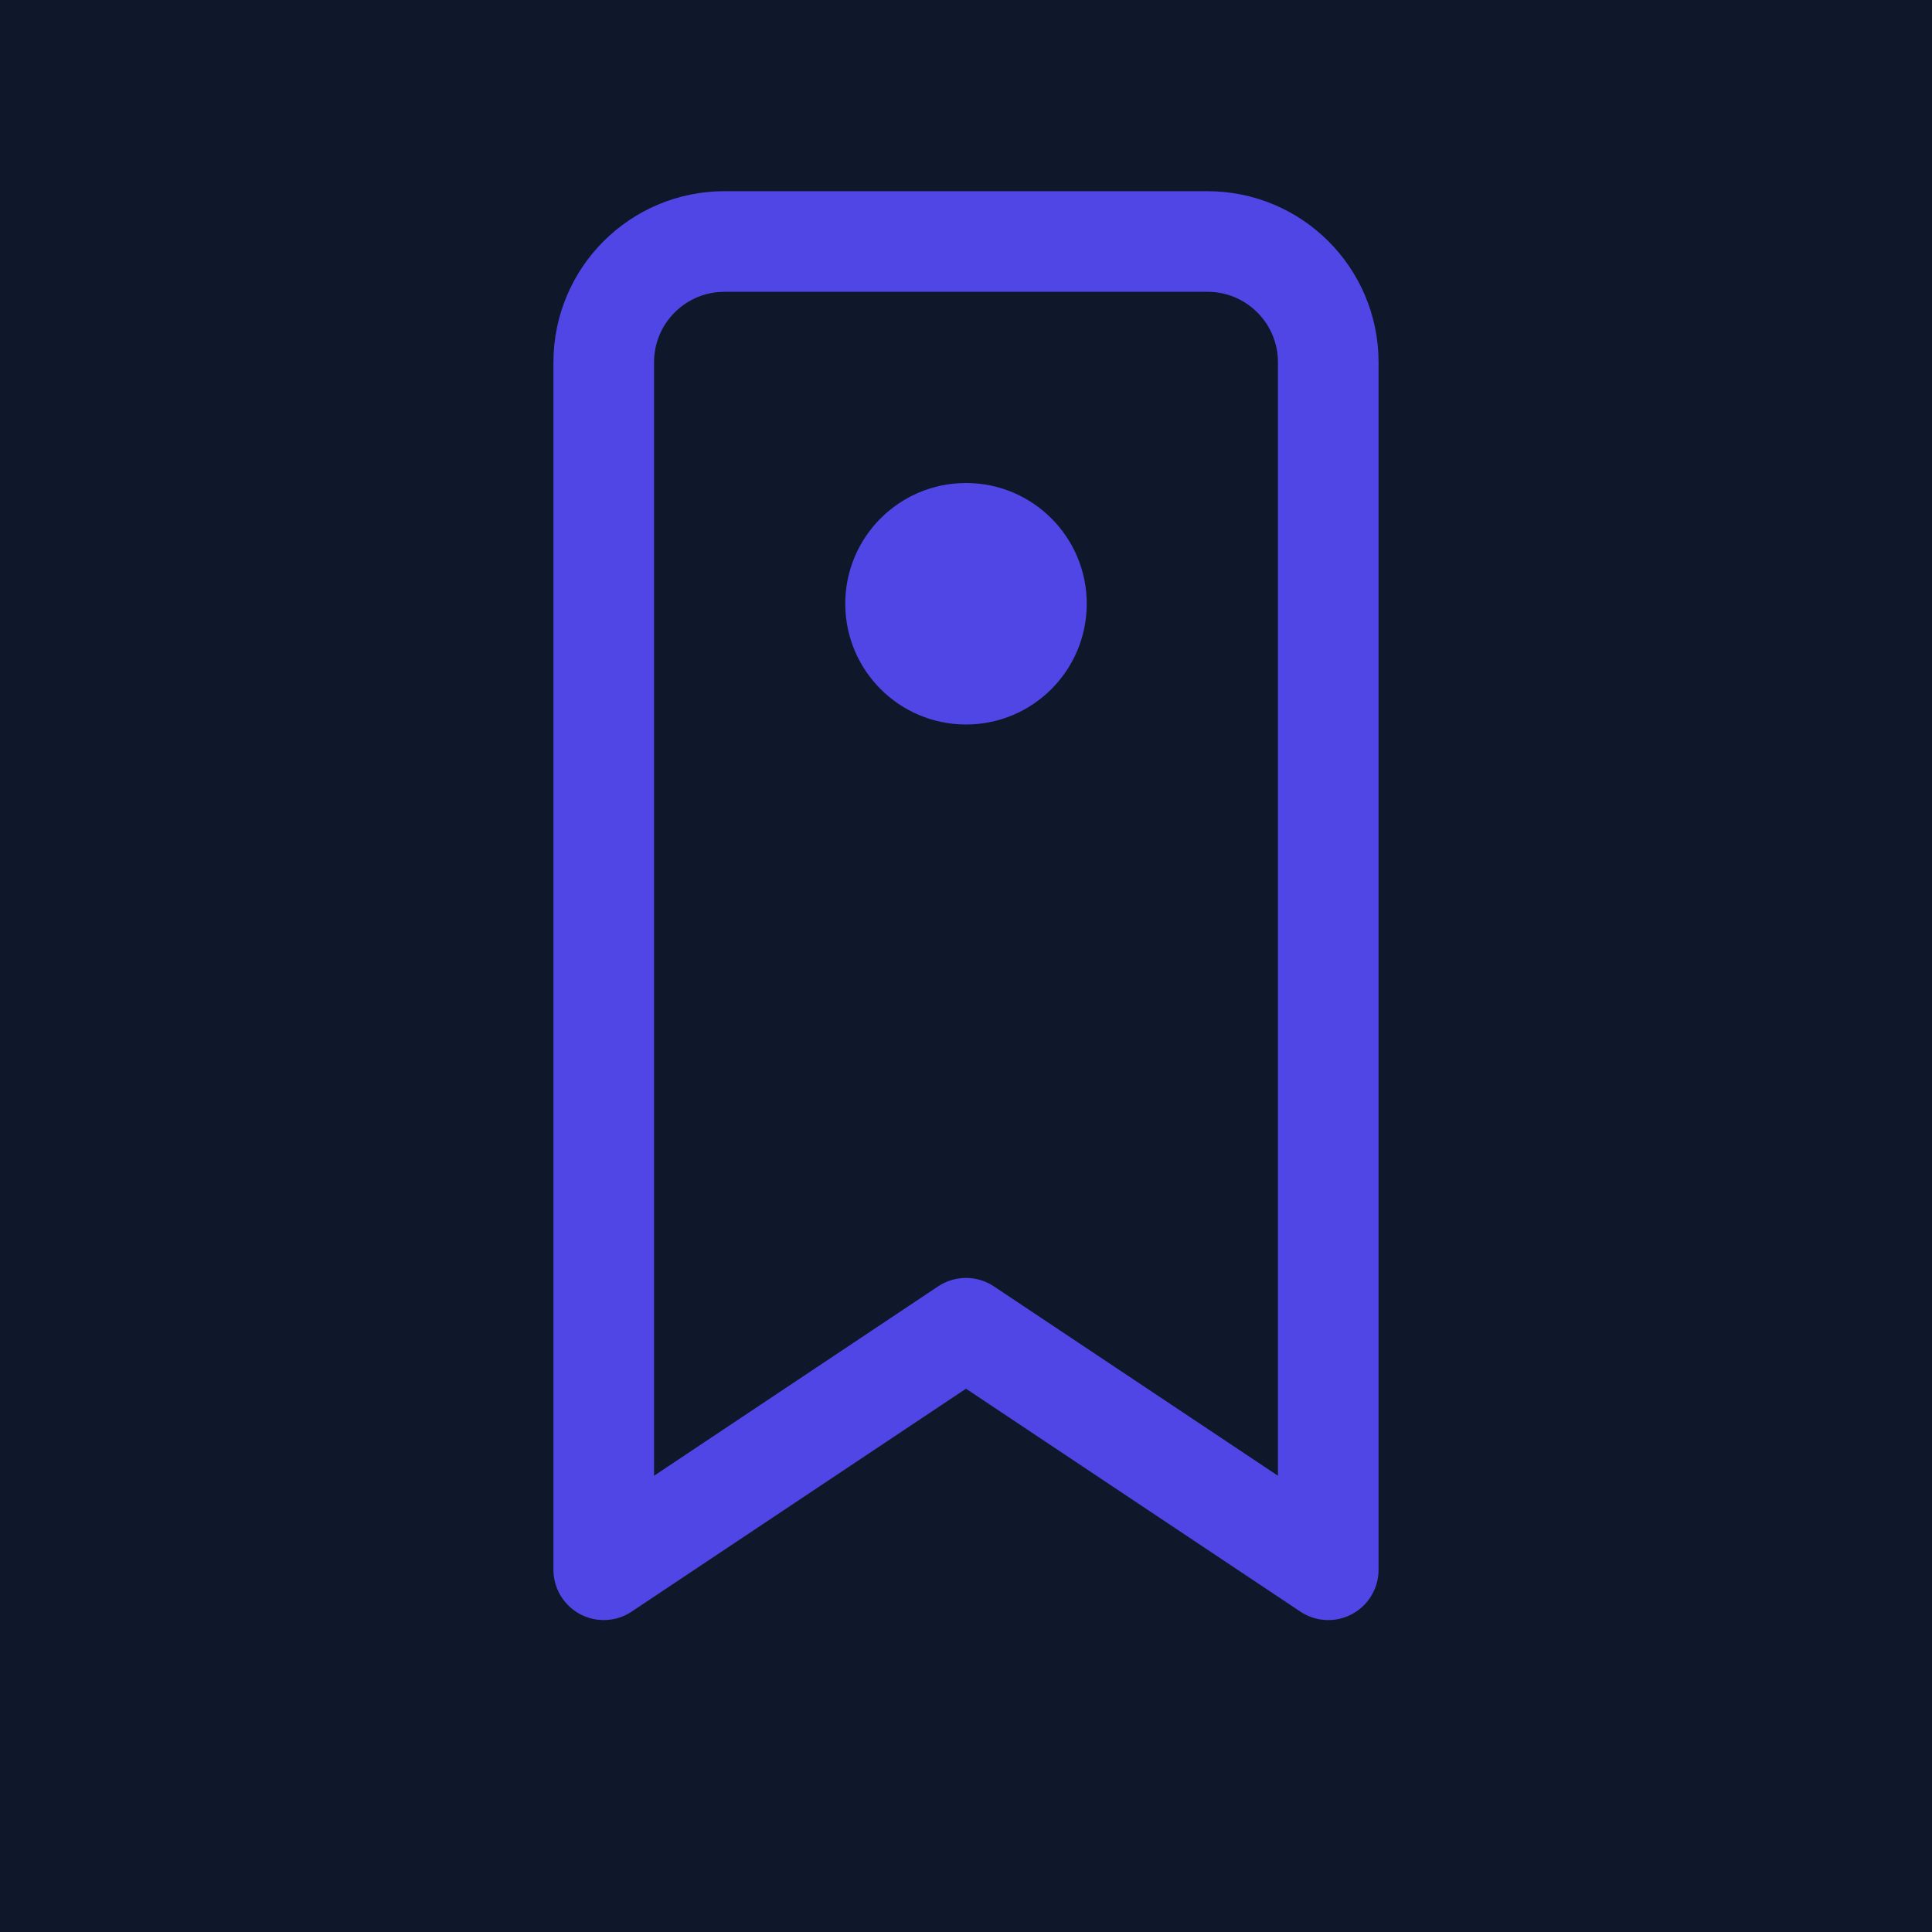
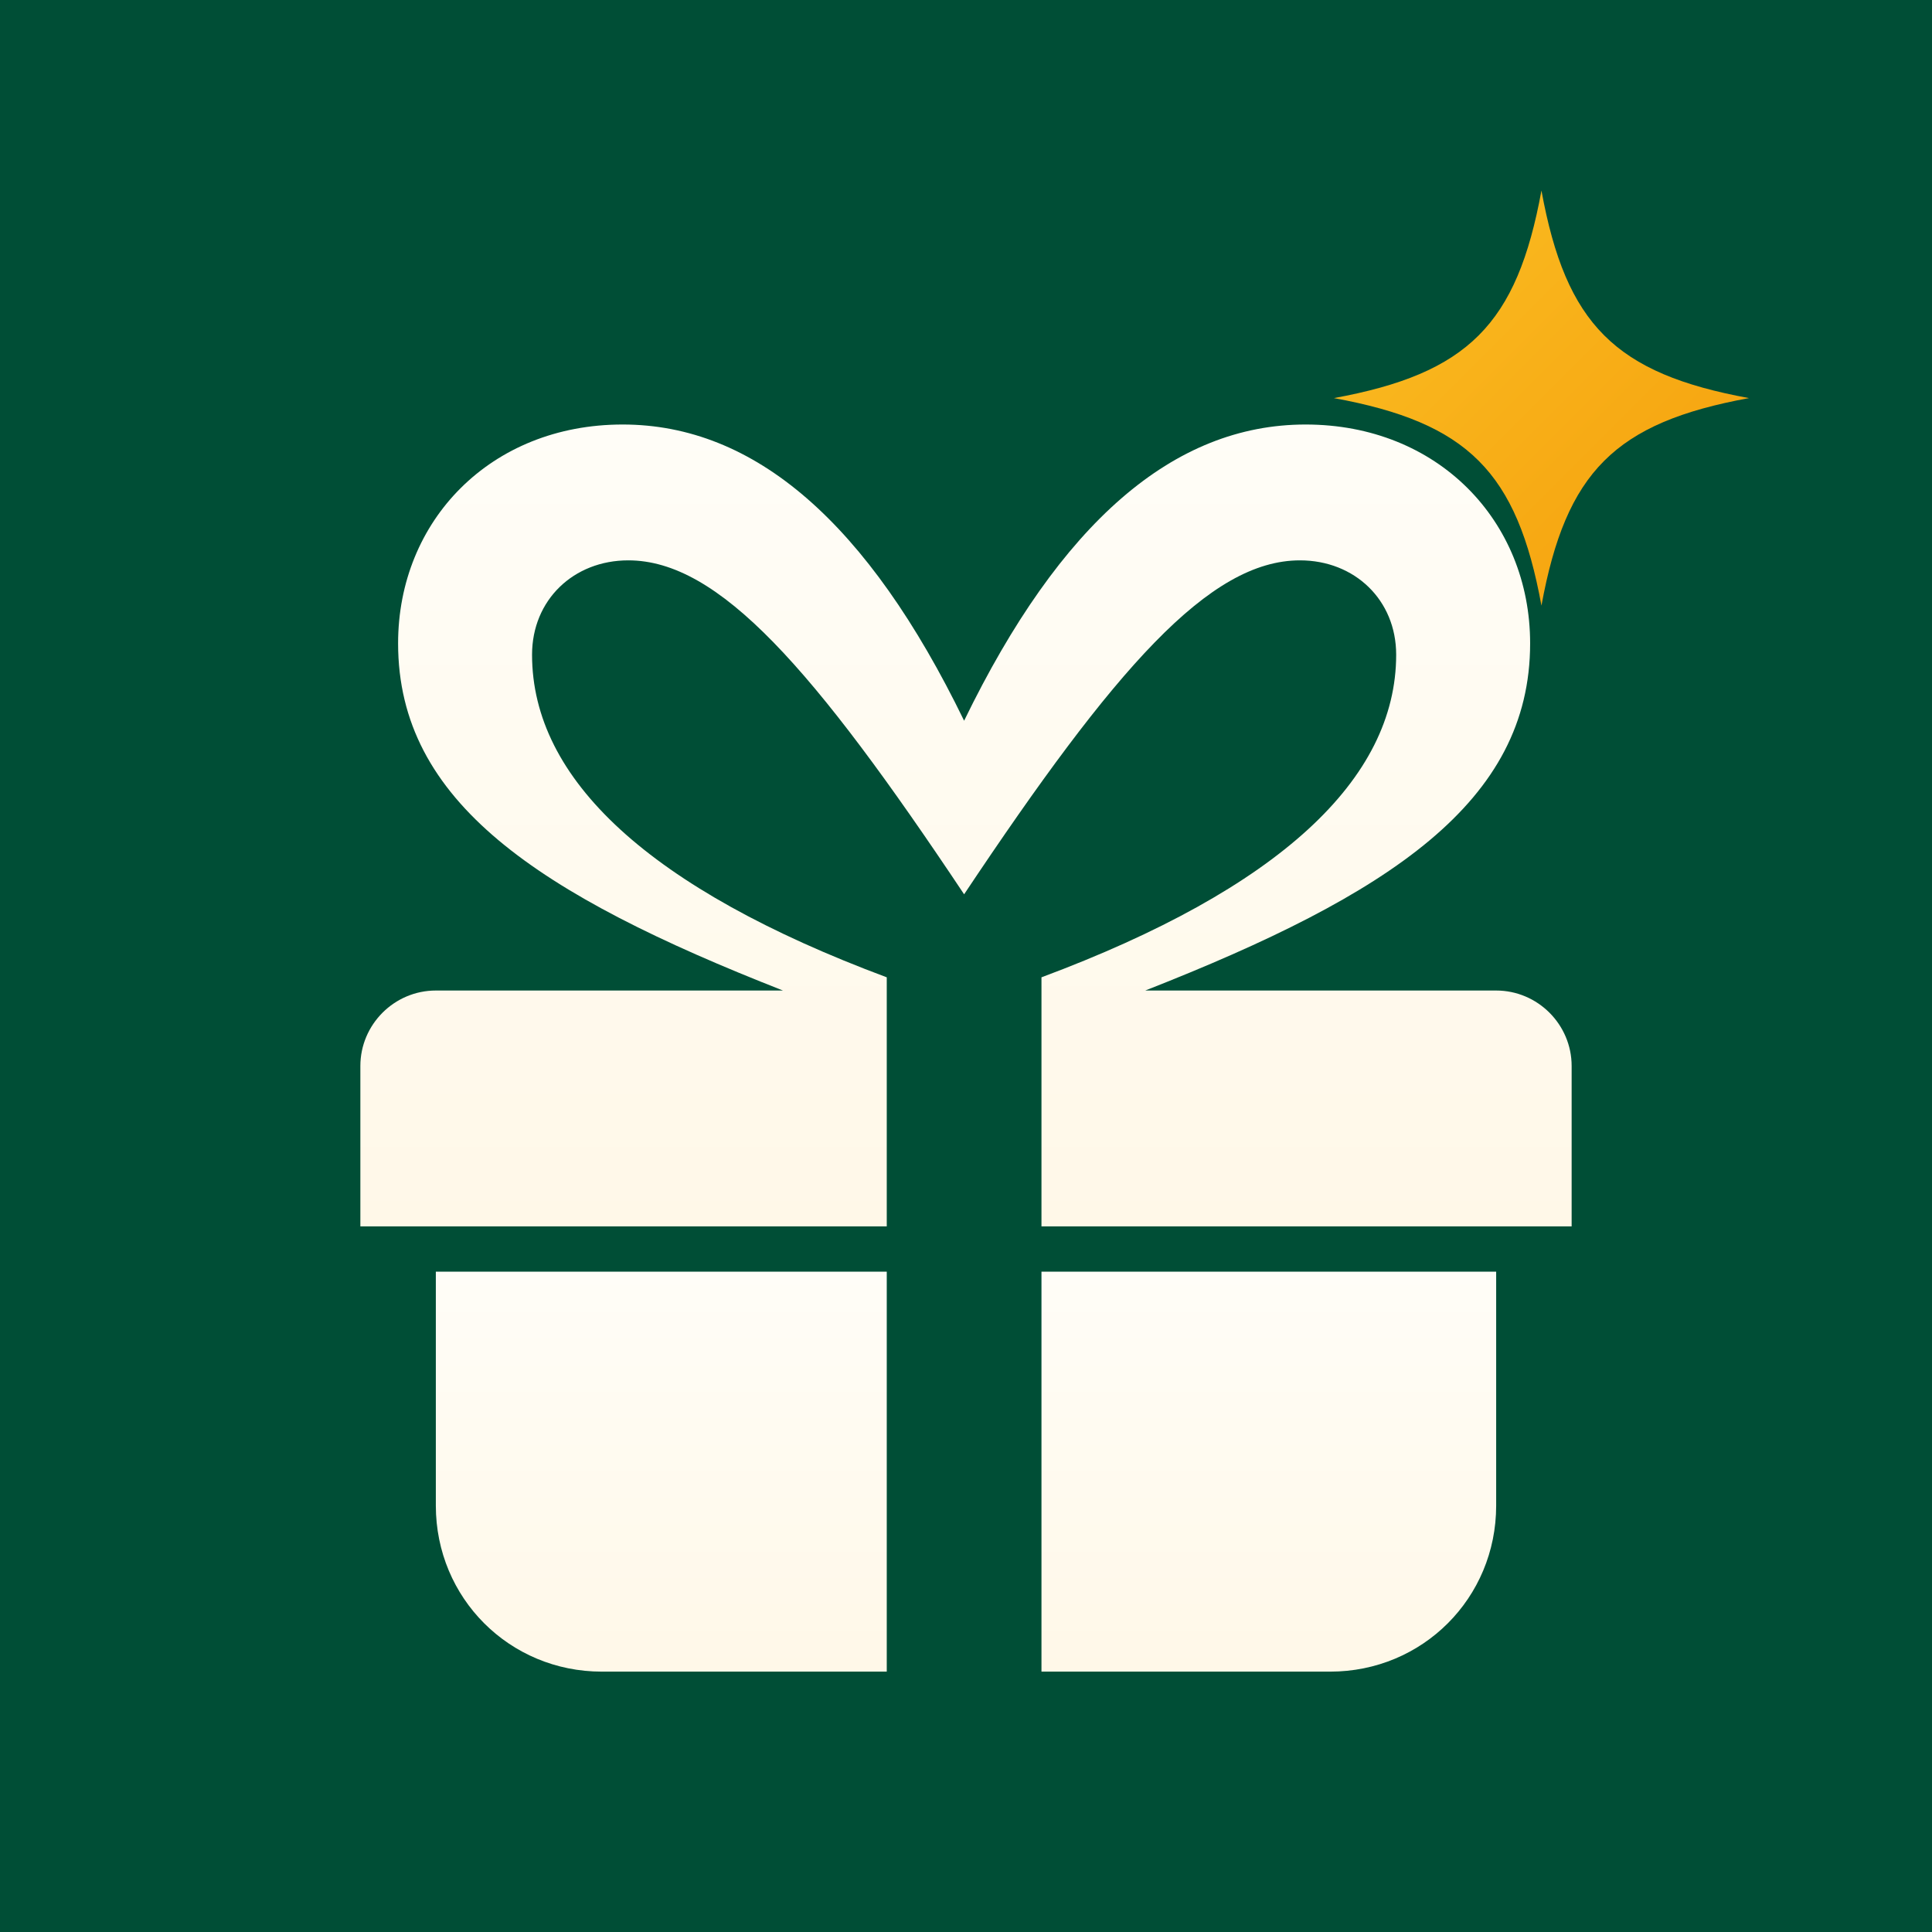
- <svg xmlns="http://www.w3.org/2000/svg" width="48" height="48" viewBox="0 0 48 48">
-   <rect width="48" height="48" fill="#0F172A" />
-   <path d="M15 9C15 7.343 16.343 6 18 6H30C31.657 6 33 7.343 33 9V39L24 33L15 39V9Z" stroke="#4F46E5" stroke-width="2.5" fill="none" stroke-linejoin="round" />
-   <circle cx="24" cy="15" r="3" fill="#4F46E5" />
-   <filter id="glow" x="-30%" y="-30%" width="160%" height="160%">
-     <feGaussianBlur stdDeviation="2" result="blur" />
-     <feComposite in="SourceGraphic" in2="blur" operator="over" />
-   </filter>
+ <svg xmlns="http://www.w3.org/2000/svg" viewBox="0 0 1024 1024" role="img" aria-labelledby="title description">
+   <defs>
+     <linearGradient id="ivory" x1="0" y1="0" x2="0" y2="1">
+       <stop offset="0" stop-color="#fffdf7" />
+       <stop offset="1" stop-color="#fff8e8" />
+     </linearGradient>
+     <linearGradient id="gold" x1="0" y1="0" x2="1" y2="1">
+       <stop offset="0" stop-color="#fbbf24" />
+       <stop offset="1" stop-color="#f59e0b" />
+     </linearGradient>
+   </defs>
+   <rect width="1024" height="1024" fill="#004e36" />
+   <path fill="url(#ivory)" d="M511 382c-51-105-111-157-181-157-70 0-119 51-119 116 0 84 74 133 204 184h-184c-22 0-40 18-40 40v85h279V518c-126-47-188-105-188-171 0-29 22-50 51-50 48 0 98 57 178 177 80-120 130-177 178-177 29 0 51 21 51 50 0 66-62 124-188 171v132h281v-85c0-22-18-40-40-40H607c130-51 204-100 204-184 0-65-49-116-119-116-70 0-130 52-181 157Z" />
+   <path fill="url(#ivory)" d="M231 674h239v212H319c-49 0-88-39-88-88V674Zm321 0h241v124c0 49-39 88-88 88H552V674Z" />
+   <path fill="url(#gold)" d="M817 101c13 71 39 97 110 110-71 13-97 39-110 110-13-71-39-97-110-110 71-13 97-39 110-110Z" />
</svg>
